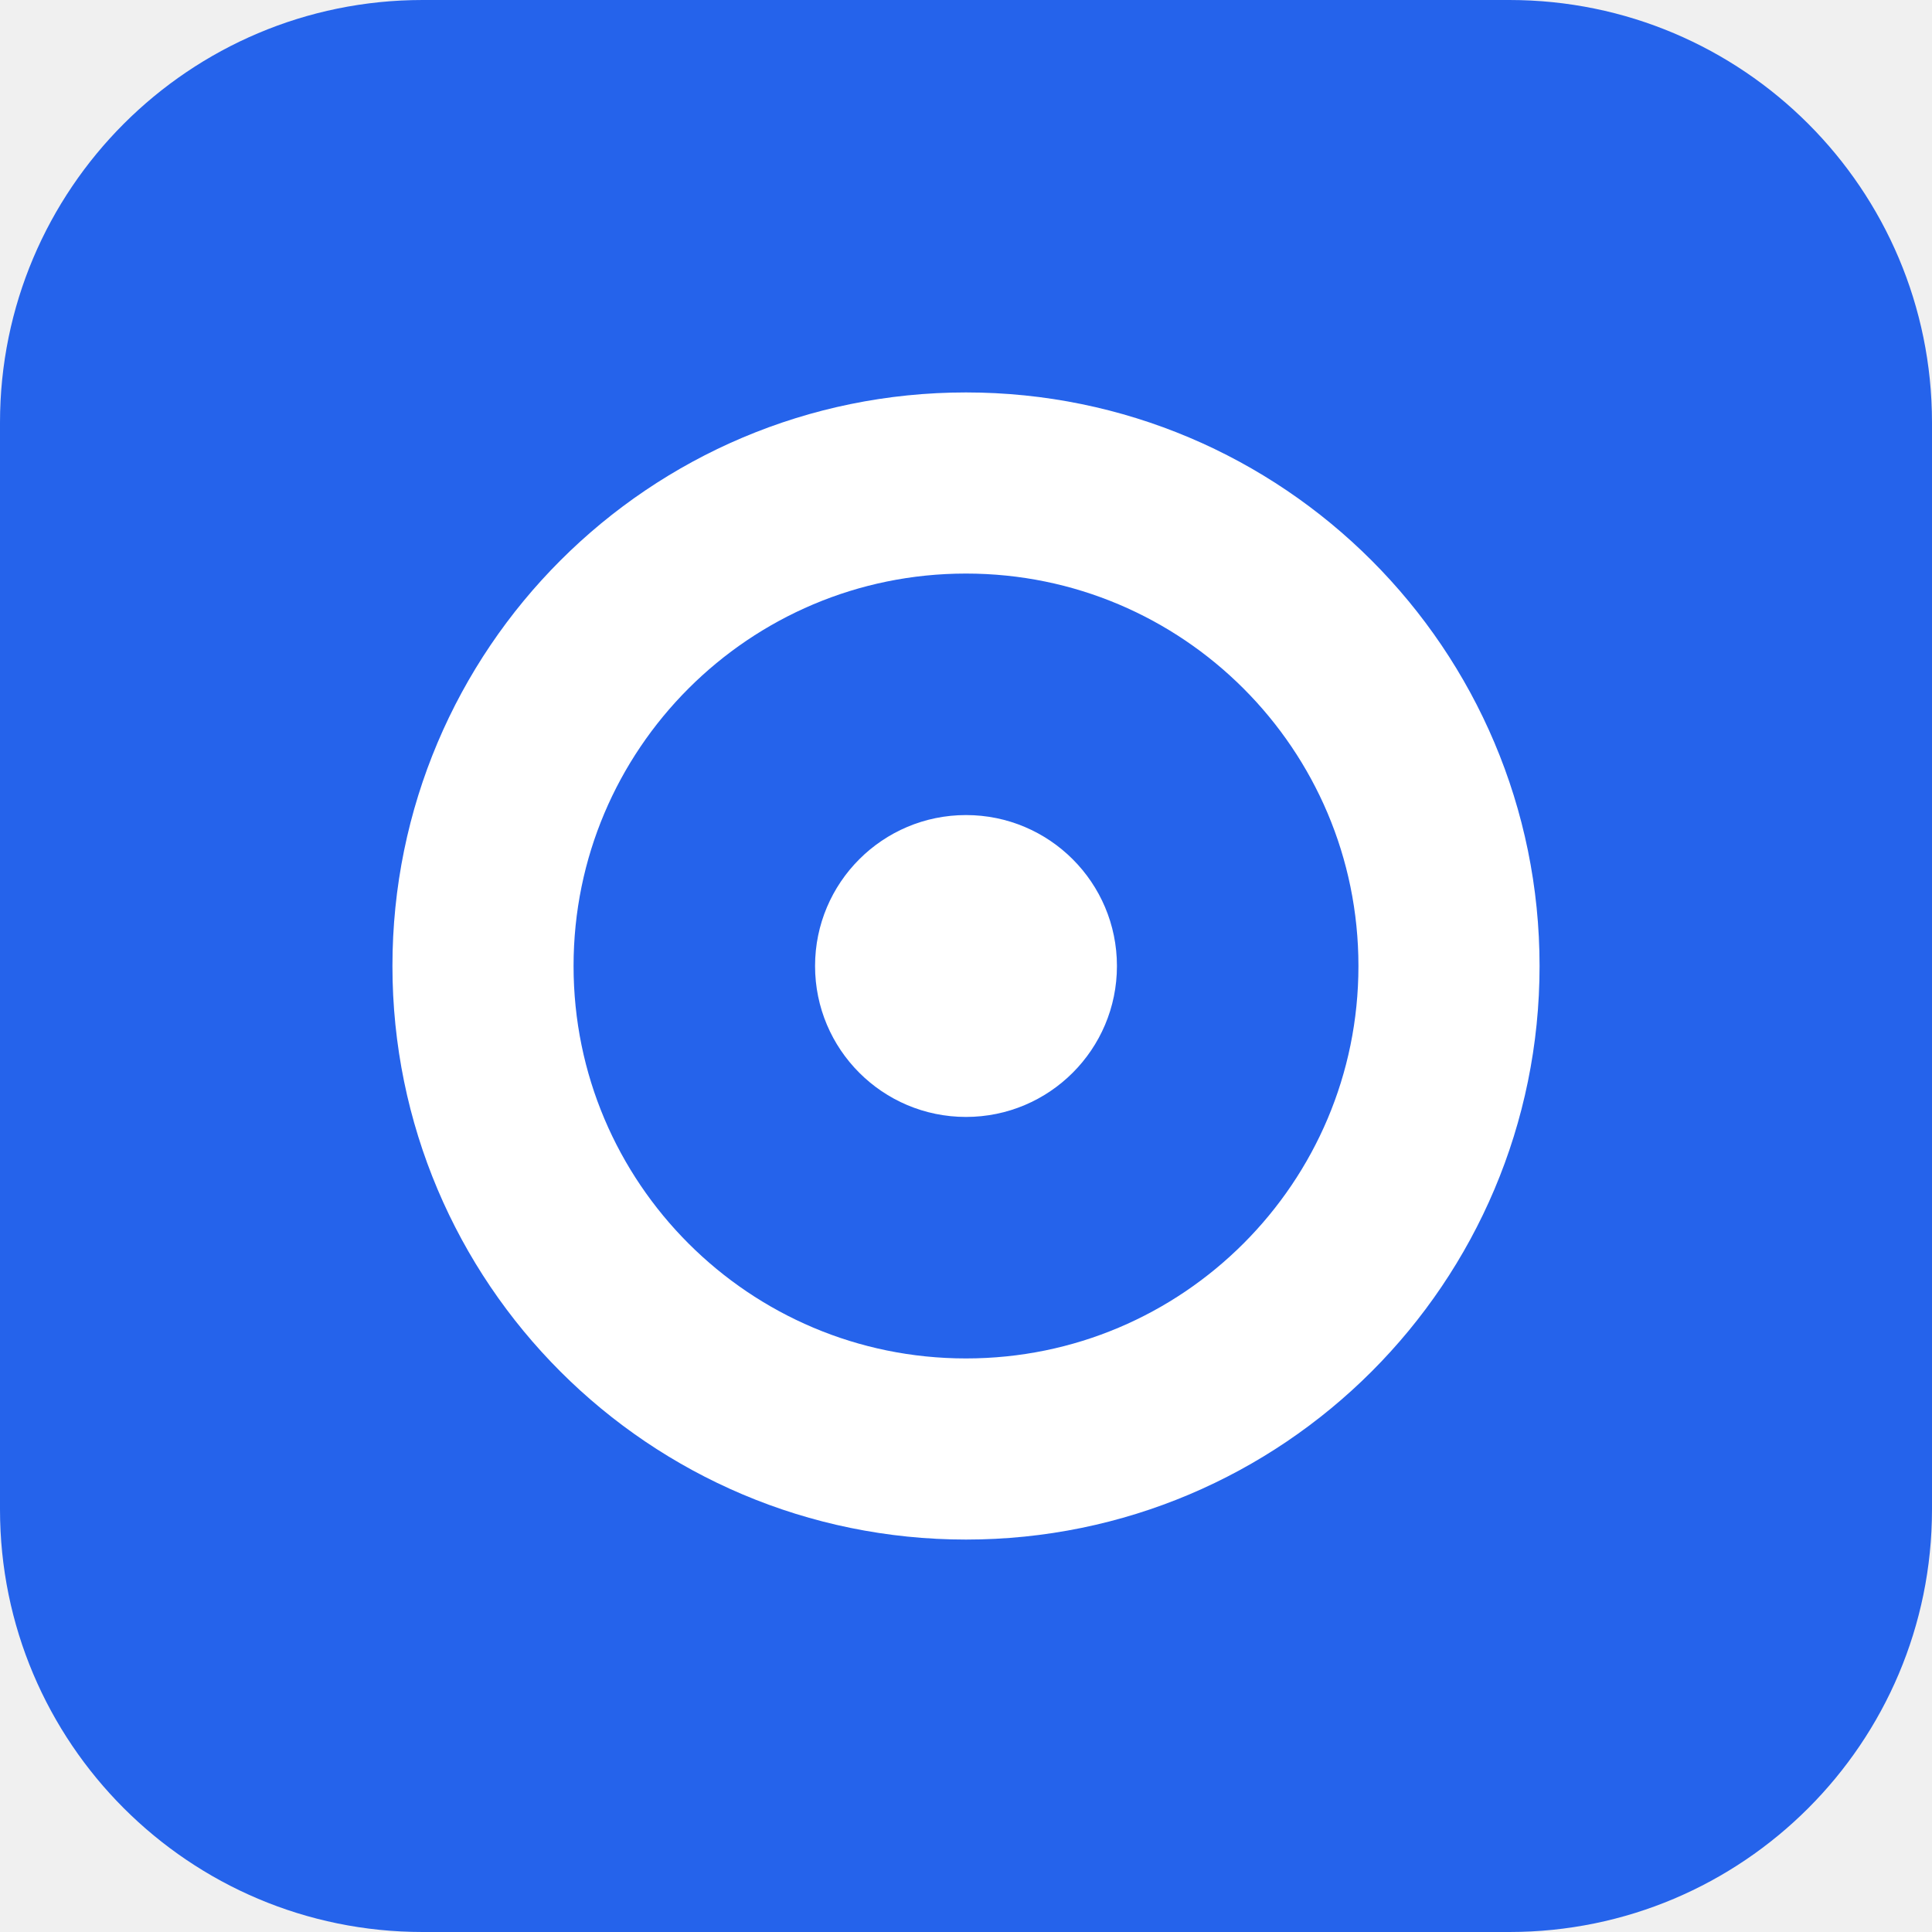
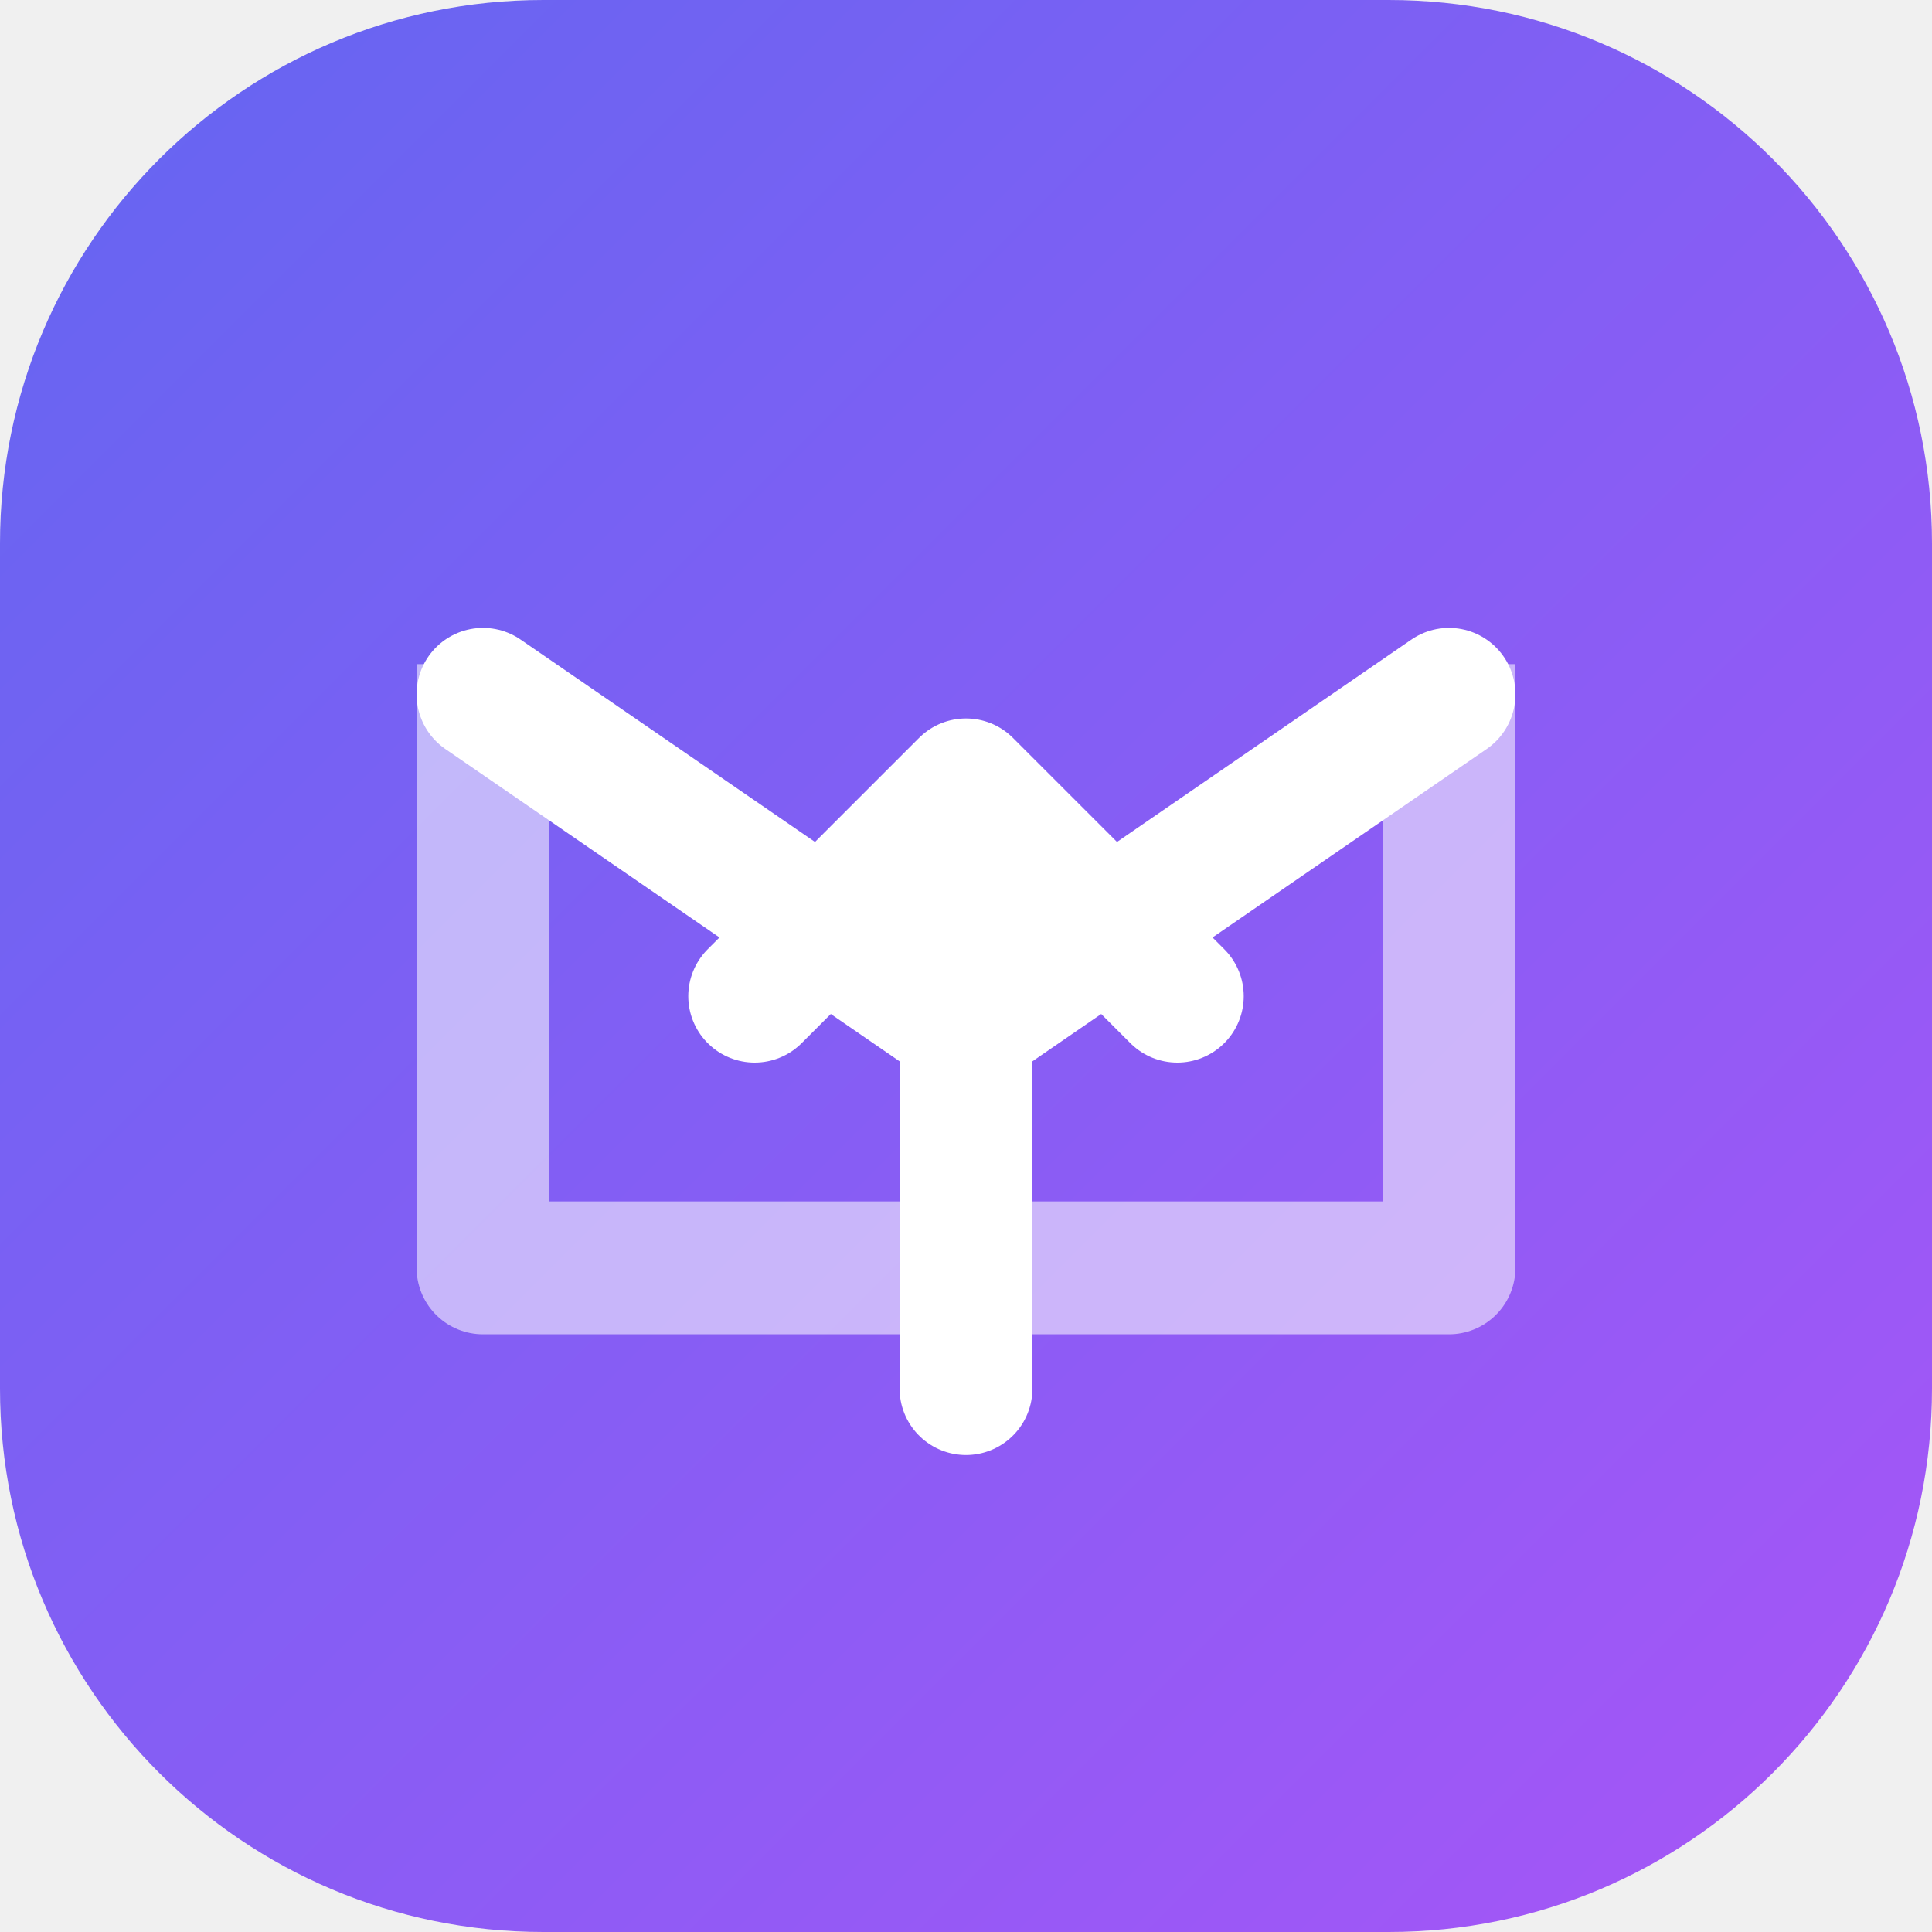
<svg xmlns="http://www.w3.org/2000/svg" viewBox="0 0 32 32">
-   <rect width="32" height="32" rx="7" fill="#2563eb" />
-   <circle cx="16" cy="16" r="8" fill="none" stroke="#fff" stroke-width="3" />
-   <circle cx="16" cy="16" r="2.5" fill="#fff" />
+   <defs>
+     <linearGradient id="g" x1="0" y1="0" x2="1" y2="1">
+       <stop offset="0" stop-color="#6366f1" />
+       <stop offset="1" stop-color="#a855f7" />
+     </linearGradient>
+   </defs>
+   <rect width="32" height="32" rx="9" fill="url(#g)" />
+   <path d="M8 11.5l8 5.5 8-5.5" fill="none" stroke="#fff" stroke-width="2.2" stroke-linecap="round" stroke-linejoin="round" />
+   <path d="M8 11v10h16V11" fill="none" stroke="#fff" stroke-width="2.2" stroke-linejoin="round" opacity=".55" />
+   <path d="M16 23V13m0 0l-3.5 3.5M16 13l3.5 3.5" fill="none" stroke="#fff" stroke-width="2.2" stroke-linecap="round" stroke-linejoin="round" />
</svg>
